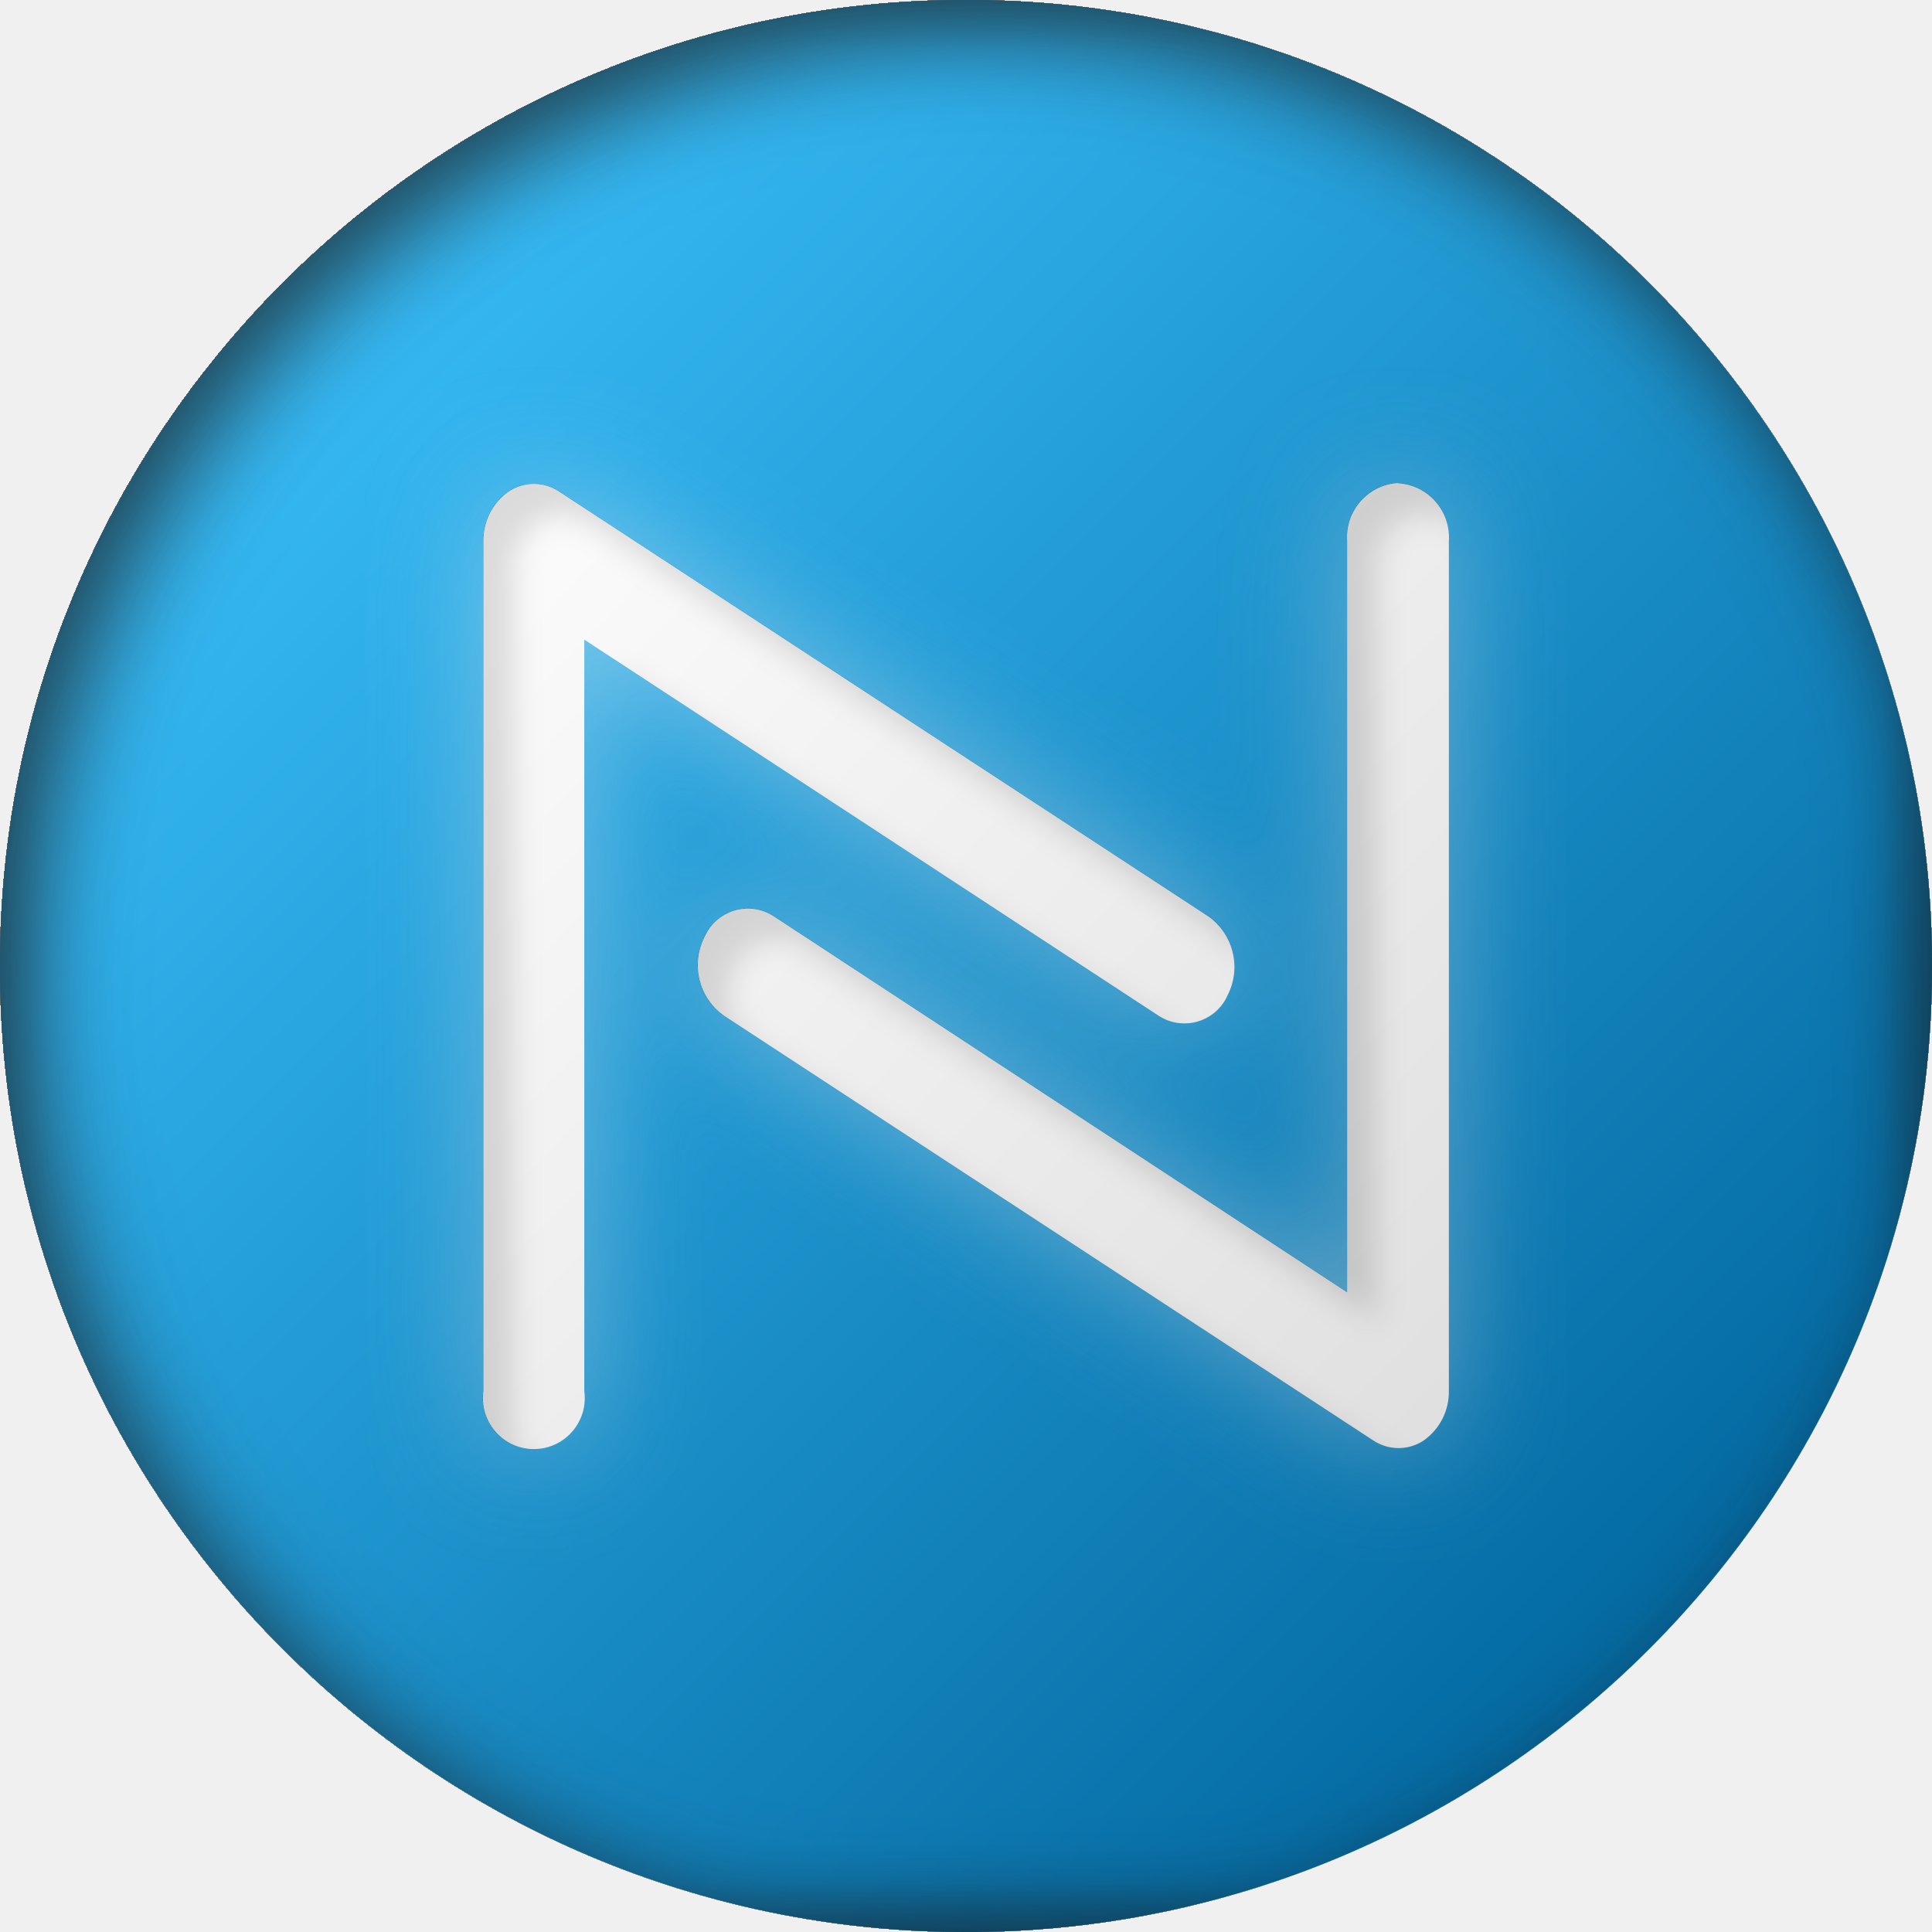
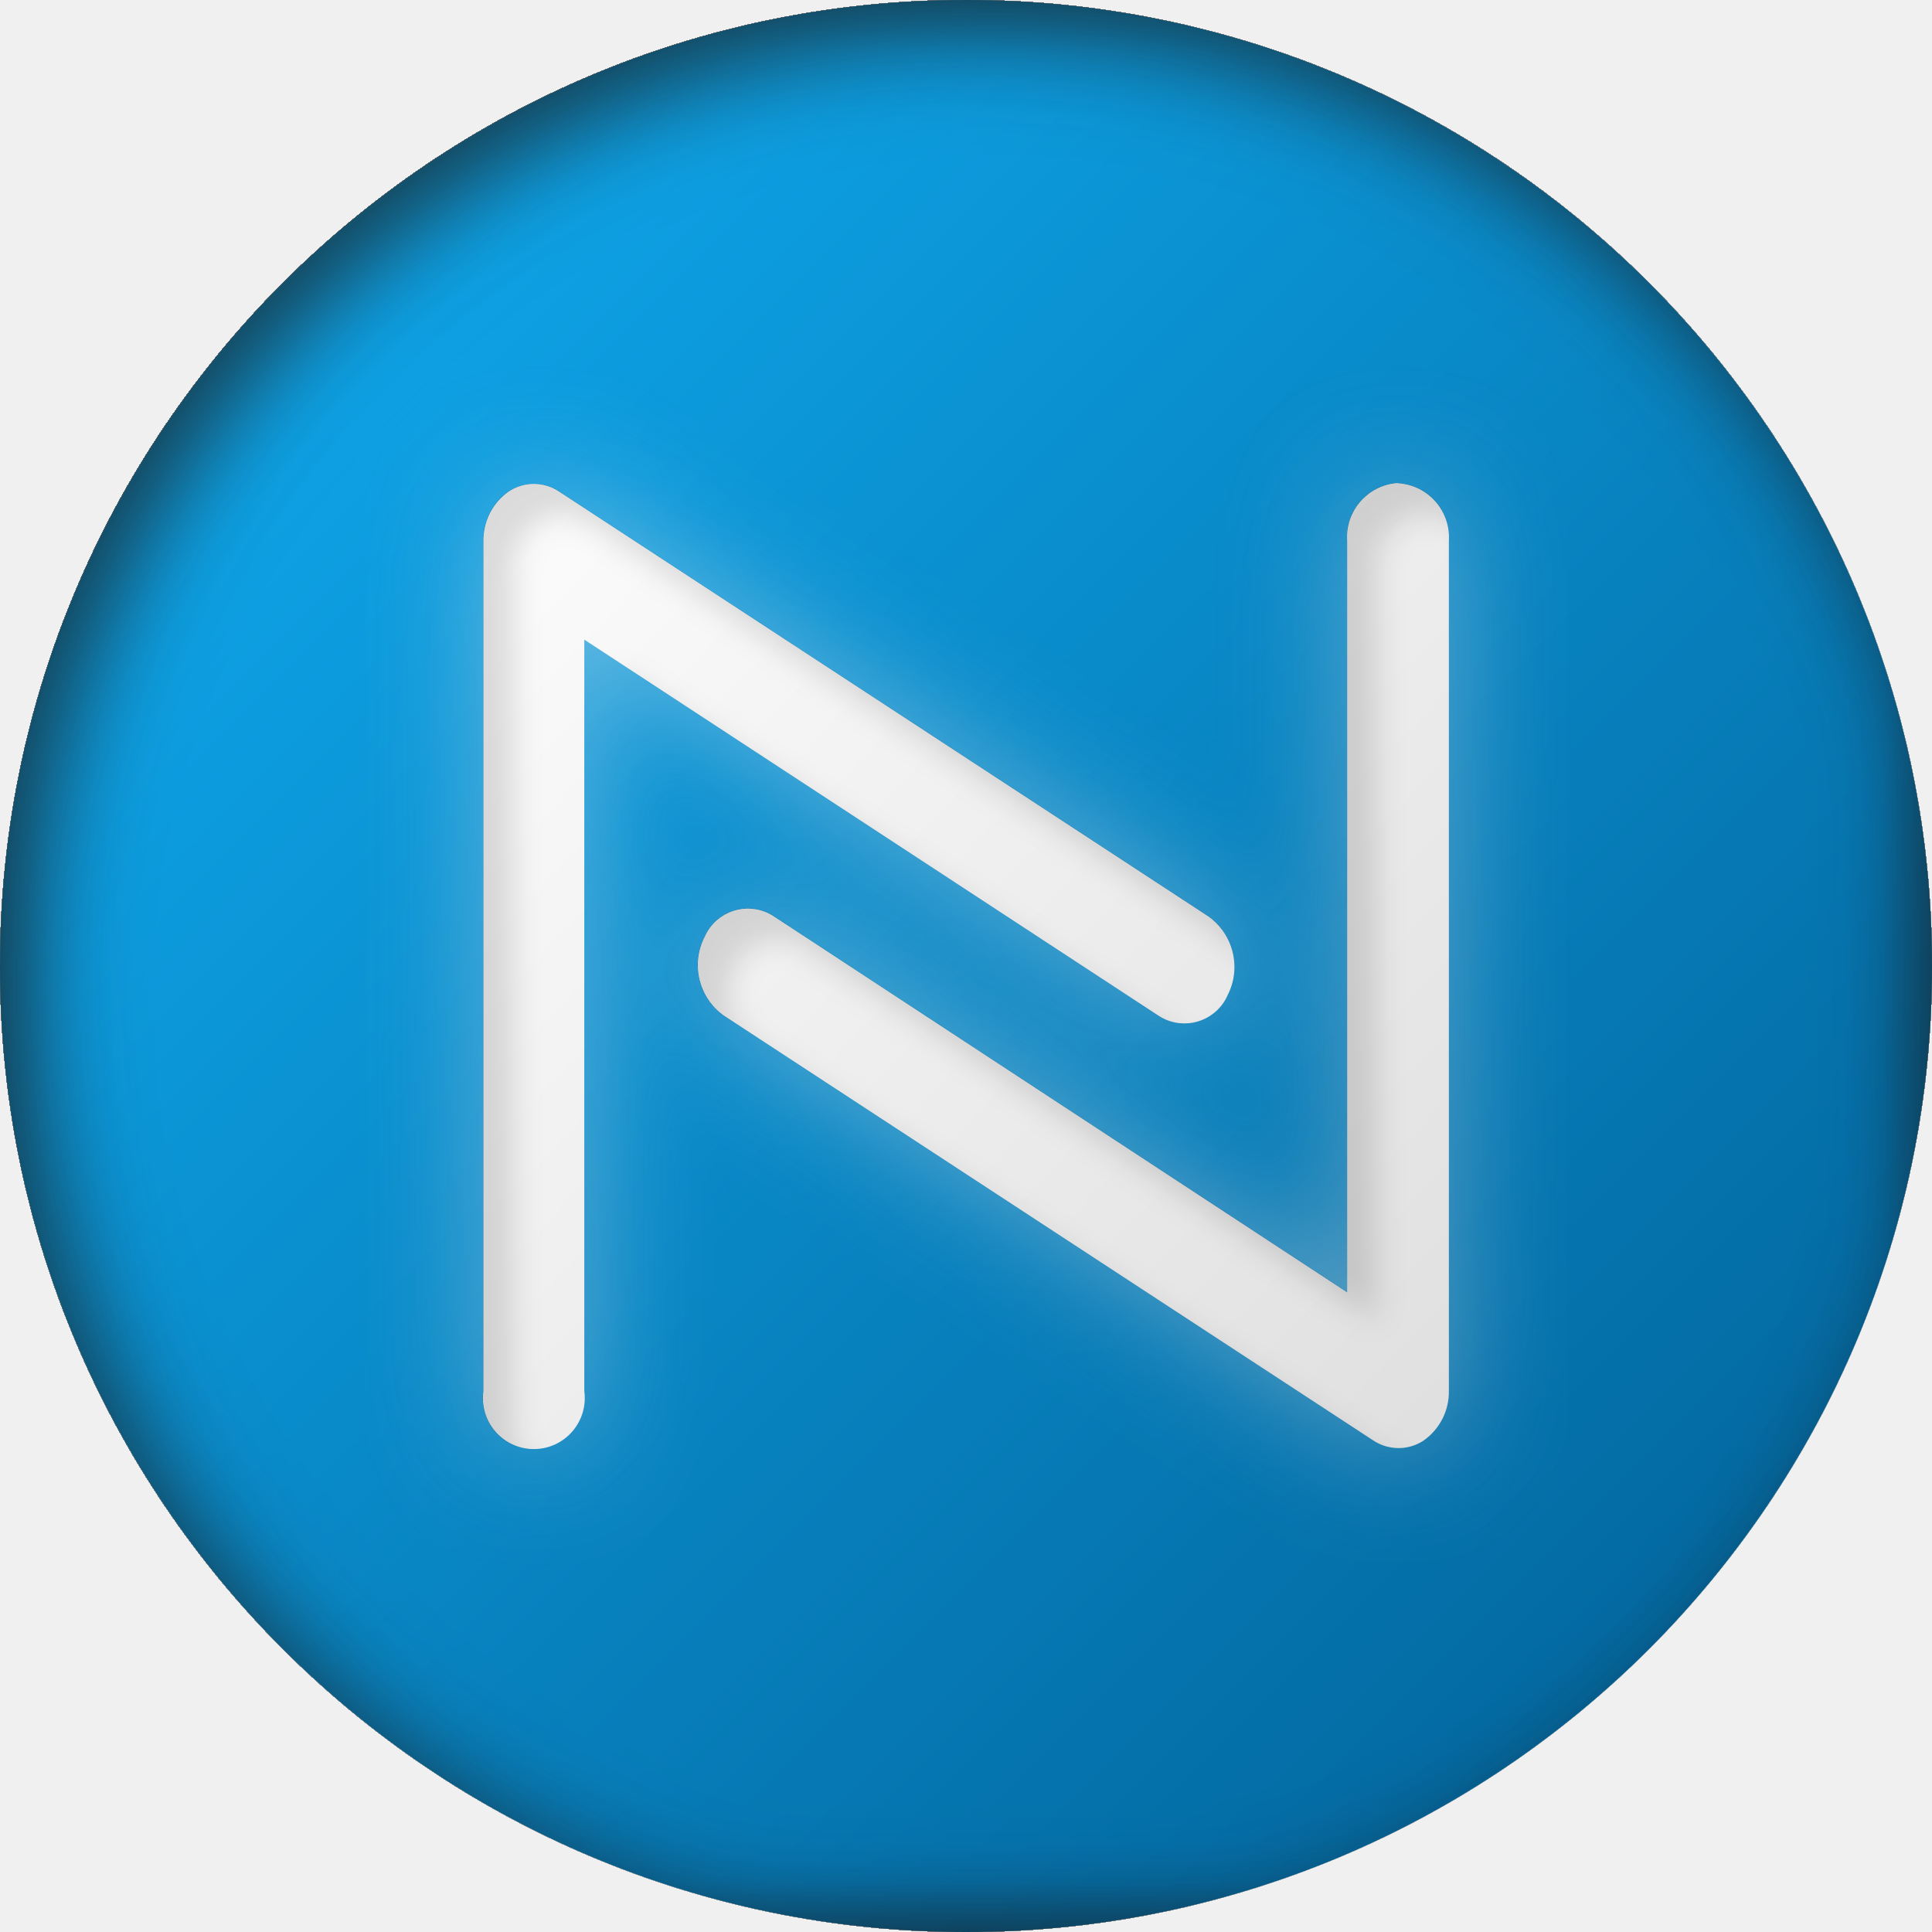
- <svg xmlns="http://www.w3.org/2000/svg" viewBox="0 0 131 131" fill="none">
-   <g filter="url(#filter0_i_20_329)">
-     <g clip-path="url(#clip0_20_329)">
-       <rect width="131" height="131" rx="65.5" fill="#38BDF8" />
-       <path d="M131 0H0V131H131V0Z" fill="url(#paint0_linear_20_329)" />
-       <g opacity="0.4" filter="url(#filter1_if_20_329)">
-         <path d="M78.525 68.85L39.618 43.37V94.32C39.88 96.21 38.561 97.96 36.671 98.222C34.78 98.484 33.04 97.165 32.778 95.274C32.731 94.956 32.731 94.638 32.778 94.32V36.708C32.759 35.37 33.396 34.097 34.49 33.33C35.52 32.638 36.876 32.638 37.906 33.33L81.94 62.141C83.625 63.348 84.186 65.603 83.25 67.456C82.549 69.084 80.668 69.832 79.04 69.131C78.862 69.056 78.694 68.962 78.525 68.85ZM94.769 32.75C92.739 32.89 91.204 34.65 91.344 36.68V87.63L52.437 62.113C50.95 61.158 48.966 61.589 48.011 63.086C47.918 63.236 47.834 63.385 47.768 63.544C46.832 65.397 47.385 67.652 49.078 68.859L93.113 97.67C94.151 98.362 95.508 98.362 96.538 97.67C97.632 96.893 98.269 95.63 98.241 94.292V36.68C98.372 34.65 96.837 32.9 94.816 32.769C94.806 32.769 94.788 32.769 94.778 32.769L94.769 32.75Z" fill="url(#paint1_linear_20_329)" />
-       </g>
-       <g filter="url(#filter2_i_20_329)">
-         <path d="M78.525 68.85L39.618 43.37V94.32C39.88 96.21 38.561 97.96 36.671 98.222C34.78 98.484 33.04 97.165 32.778 95.274C32.731 94.956 32.731 94.638 32.778 94.32V36.708C32.759 35.37 33.396 34.097 34.49 33.33C35.52 32.638 36.876 32.638 37.906 33.33L81.94 62.141C83.625 63.348 84.186 65.603 83.25 67.456C82.549 69.084 80.668 69.832 79.04 69.131C78.862 69.056 78.694 68.962 78.525 68.85ZM94.769 32.75C92.739 32.89 91.204 34.65 91.344 36.68V87.63L52.437 62.113C50.95 61.158 48.966 61.589 48.011 63.086C47.918 63.236 47.834 63.385 47.768 63.544C46.832 65.397 47.385 67.652 49.078 68.859L93.113 97.67C94.151 98.362 95.508 98.362 96.538 97.67C97.632 96.893 98.269 95.63 98.241 94.292V36.68C98.372 34.65 96.837 32.9 94.816 32.769C94.806 32.769 94.788 32.769 94.778 32.769L94.769 32.75Z" fill="url(#paint2_linear_20_329)" />
+ <svg xmlns="http://www.w3.org/2000/svg" width="131" height="131" viewBox="0 0 131 131" fill="none">
+   <g clip-path="url(#clip0_29_15)">
+     <g filter="url(#filter0_i_29_15)">
+       <mask id="mask0_29_15" style="mask-type:luminance" maskUnits="userSpaceOnUse" x="0" y="0" width="131" height="131">
+         <path d="M131 65.5C131 29.325 101.675 0 65.5 0C29.325 0 0 29.325 0 65.5C0 101.675 29.325 131 65.5 131C101.675 131 131 101.675 131 65.5Z" fill="white" />
+       </mask>
+       <g mask="url(#mask0_29_15)">
+         <path d="M131 65.5C131 29.325 101.675 0 65.5 0C29.325 0 0 29.325 0 65.5C0 101.675 29.325 131 65.5 131C101.675 131 131 101.675 131 65.5Z" fill="#38BDF8" />
+         <path d="M131 0H0V131H131V0Z" fill="url(#paint0_linear_29_15)" />
+         <g opacity="0.4" filter="url(#filter1_if_29_15)">
+           <path d="M78.525 68.85L39.618 43.37V94.32C39.88 96.21 38.561 97.96 36.671 98.222C34.78 98.484 33.04 97.165 32.778 95.274C32.731 94.956 32.731 94.638 32.778 94.32V36.708C32.759 35.37 33.396 34.097 34.49 33.33C35.52 32.638 36.876 32.638 37.906 33.33L81.94 62.141C83.625 63.348 84.186 65.603 83.25 67.456C82.549 69.084 80.668 69.832 79.04 69.131C78.862 69.056 78.694 68.962 78.525 68.85ZM94.769 32.75C92.739 32.89 91.204 34.65 91.344 36.68V87.63L52.437 62.113C50.95 61.158 48.966 61.589 48.011 63.086C47.918 63.236 47.834 63.385 47.768 63.544C46.832 65.397 47.385 67.652 49.078 68.859L93.113 97.67C94.151 98.362 95.508 98.362 96.538 97.67C97.632 96.893 98.269 95.63 98.241 94.292V36.68C98.372 34.65 96.837 32.9 94.816 32.769C94.806 32.769 94.788 32.769 94.778 32.769L94.769 32.75Z" fill="url(#paint1_linear_29_15)" />
+         </g>
+         <g filter="url(#filter2_i_29_15)">
+           <path d="M78.525 68.85L39.618 43.37V94.32C39.88 96.21 38.561 97.96 36.671 98.222C34.78 98.484 33.04 97.165 32.778 95.274C32.731 94.956 32.731 94.638 32.778 94.32V36.708C32.759 35.37 33.396 34.097 34.49 33.33C35.52 32.638 36.876 32.638 37.906 33.33L81.94 62.141C83.625 63.348 84.186 65.603 83.25 67.456C82.549 69.084 80.668 69.832 79.04 69.131C78.862 69.056 78.694 68.962 78.525 68.85ZM94.769 32.75C92.739 32.89 91.204 34.65 91.344 36.68V87.63L52.437 62.113C50.95 61.158 48.966 61.589 48.011 63.086C47.918 63.236 47.834 63.385 47.768 63.544C46.832 65.397 47.385 67.652 49.078 68.859L93.113 97.67C94.151 98.362 95.508 98.362 96.538 97.67C97.632 96.893 98.269 95.63 98.241 94.292V36.68C98.372 34.65 96.837 32.9 94.816 32.769C94.806 32.769 94.788 32.769 94.778 32.769L94.769 32.75Z" fill="url(#paint2_linear_29_15)" />
+         </g>
      </g>
    </g>
  </g>
  <defs>
-     <filter id="filter0_i_20_329" x="0" y="0" width="133" height="133" filterUnits="userSpaceOnUse" color-interpolation-filters="sRGB">
+     <filter id="filter0_i_29_15" x="0" y="0" width="133" height="133" filterUnits="userSpaceOnUse" color-interpolation-filters="sRGB">
      <feFlood flood-opacity="0" result="BackgroundImageFix" />
      <feBlend mode="normal" in="SourceGraphic" in2="BackgroundImageFix" result="shape" />
      <feColorMatrix in="SourceAlpha" type="matrix" values="0 0 0 0 0 0 0 0 0 0 0 0 0 0 0 0 0 0 127 0" result="hardAlpha" />
      <feOffset dx="2" dy="2" />
      <feGaussianBlur stdDeviation="3.5" />
      <feComposite in2="hardAlpha" operator="arithmetic" k2="-1" k3="1" />
      <feColorMatrix type="matrix" values="0 0 0 0 0.09 0 0 0 0 0.09 0 0 0 0 0.09 0 0 0 0.75 0" />
-       <feBlend mode="normal" in2="shape" result="effect1_innerShadow_20_329" />
+       <feBlend mode="normal" in2="shape" result="effect1_innerShadow_29_15" />
    </filter>
-     <filter id="filter1_if_20_329" x="24.743" y="24.75" width="81.505" height="81.505" filterUnits="userSpaceOnUse" color-interpolation-filters="sRGB">
+     <filter id="filter1_if_29_15" x="24.743" y="24.75" width="81.505" height="81.505" filterUnits="userSpaceOnUse" color-interpolation-filters="sRGB">
      <feFlood flood-opacity="0" result="BackgroundImageFix" />
      <feBlend mode="normal" in="SourceGraphic" in2="BackgroundImageFix" result="shape" />
      <feColorMatrix in="SourceAlpha" type="matrix" values="0 0 0 0 0 0 0 0 0 0 0 0 0 0 0 0 0 0 127 0" result="hardAlpha" />
      <feOffset dx="2" dy="2" />
      <feGaussianBlur stdDeviation="1" />
      <feComposite in2="hardAlpha" operator="arithmetic" k2="-1" k3="1" />
      <feColorMatrix type="matrix" values="0 0 0 0 0 0 0 0 0 0 0 0 0 0 0 0 0 0 0.13 0" />
-       <feBlend mode="normal" in2="shape" result="effect1_innerShadow_20_329" />
-       <feGaussianBlur stdDeviation="4" result="effect2_foregroundBlur_20_329" />
+       <feBlend mode="normal" in2="shape" result="effect1_innerShadow_29_15" />
+       <feGaussianBlur stdDeviation="4" result="effect2_foregroundBlur_29_15" />
    </filter>
-     <filter id="filter2_i_20_329" x="32.743" y="32.75" width="67.505" height="67.505" filterUnits="userSpaceOnUse" color-interpolation-filters="sRGB">
+     <filter id="filter2_i_29_15" x="32.743" y="32.75" width="67.505" height="67.505" filterUnits="userSpaceOnUse" color-interpolation-filters="sRGB">
      <feFlood flood-opacity="0" result="BackgroundImageFix" />
      <feBlend mode="normal" in="SourceGraphic" in2="BackgroundImageFix" result="shape" />
      <feColorMatrix in="SourceAlpha" type="matrix" values="0 0 0 0 0 0 0 0 0 0 0 0 0 0 0 0 0 0 127 0" result="hardAlpha" />
      <feOffset dx="2" dy="2" />
      <feGaussianBlur stdDeviation="1" />
      <feComposite in2="hardAlpha" operator="arithmetic" k2="-1" k3="1" />
      <feColorMatrix type="matrix" values="0 0 0 0 0 0 0 0 0 0 0 0 0 0 0 0 0 0 0.13 0" />
-       <feBlend mode="normal" in2="shape" result="effect1_innerShadow_20_329" />
+       <feBlend mode="normal" in2="shape" result="effect1_innerShadow_29_15" />
    </filter>
-     <linearGradient id="paint0_linear_20_329" x1="18.864" y1="18.864" x2="112.136" y2="112.136" gradientUnits="userSpaceOnUse">
-       <stop stop-color="#38BDF8" />
+     <linearGradient id="paint0_linear_29_15" x1="18.864" y1="18.864" x2="112.136" y2="112.136" gradientUnits="userSpaceOnUse">
+       <stop stop-color="#0EA5E9" />
      <stop offset="1" stop-color="#0369A1" />
    </linearGradient>
-     <linearGradient id="paint1_linear_20_329" x1="27.175" y1="26.479" x2="112.186" y2="108.005" gradientUnits="userSpaceOnUse">
+     <linearGradient id="paint1_linear_29_15" x1="27.175" y1="26.479" x2="112.186" y2="108.005" gradientUnits="userSpaceOnUse">
      <stop stop-color="white" />
      <stop offset="1" stop-color="#DADADA" />
    </linearGradient>
-     <linearGradient id="paint2_linear_20_329" x1="27.175" y1="26.479" x2="112.186" y2="108.005" gradientUnits="userSpaceOnUse">
+     <linearGradient id="paint2_linear_29_15" x1="27.175" y1="26.479" x2="112.186" y2="108.005" gradientUnits="userSpaceOnUse">
      <stop stop-color="white" />
      <stop offset="1" stop-color="#DADADA" />
    </linearGradient>
-     <clipPath id="clip0_20_329">
-       <rect width="131" height="131" rx="65.5" fill="white" />
+     <clipPath id="clip0_29_15">
+       <rect width="131" height="131" fill="white" />
    </clipPath>
  </defs>
</svg>
